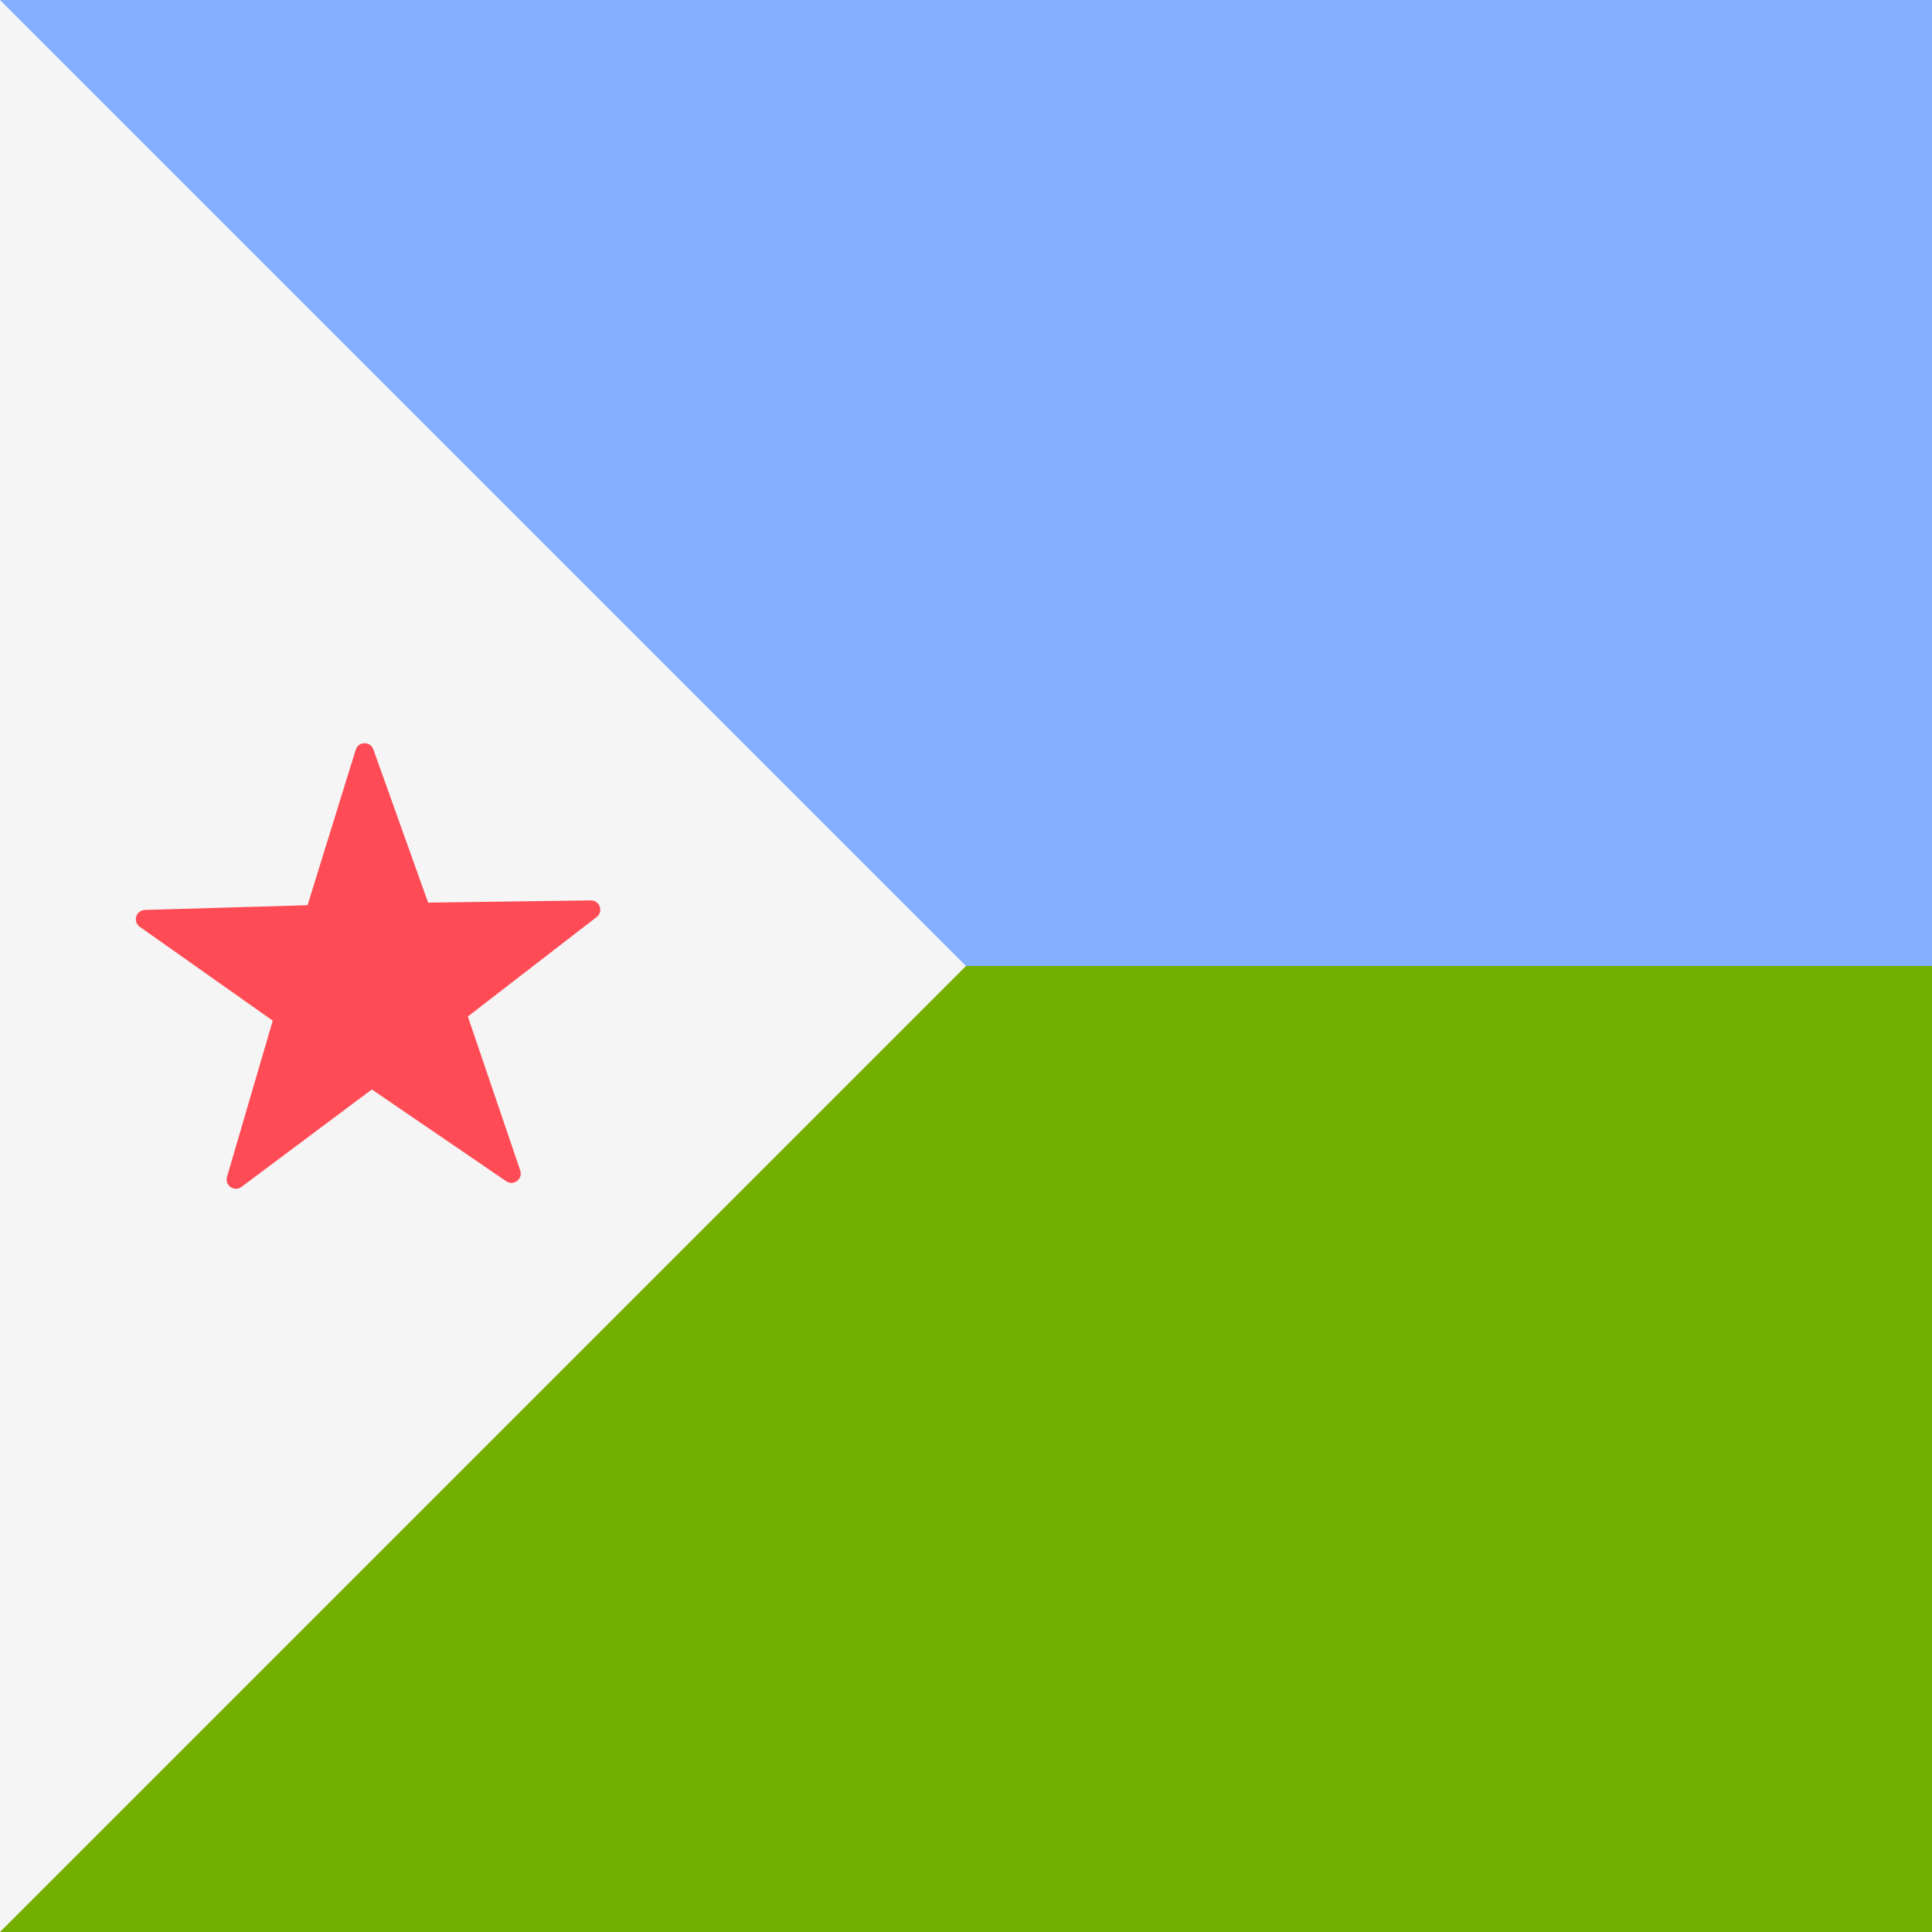
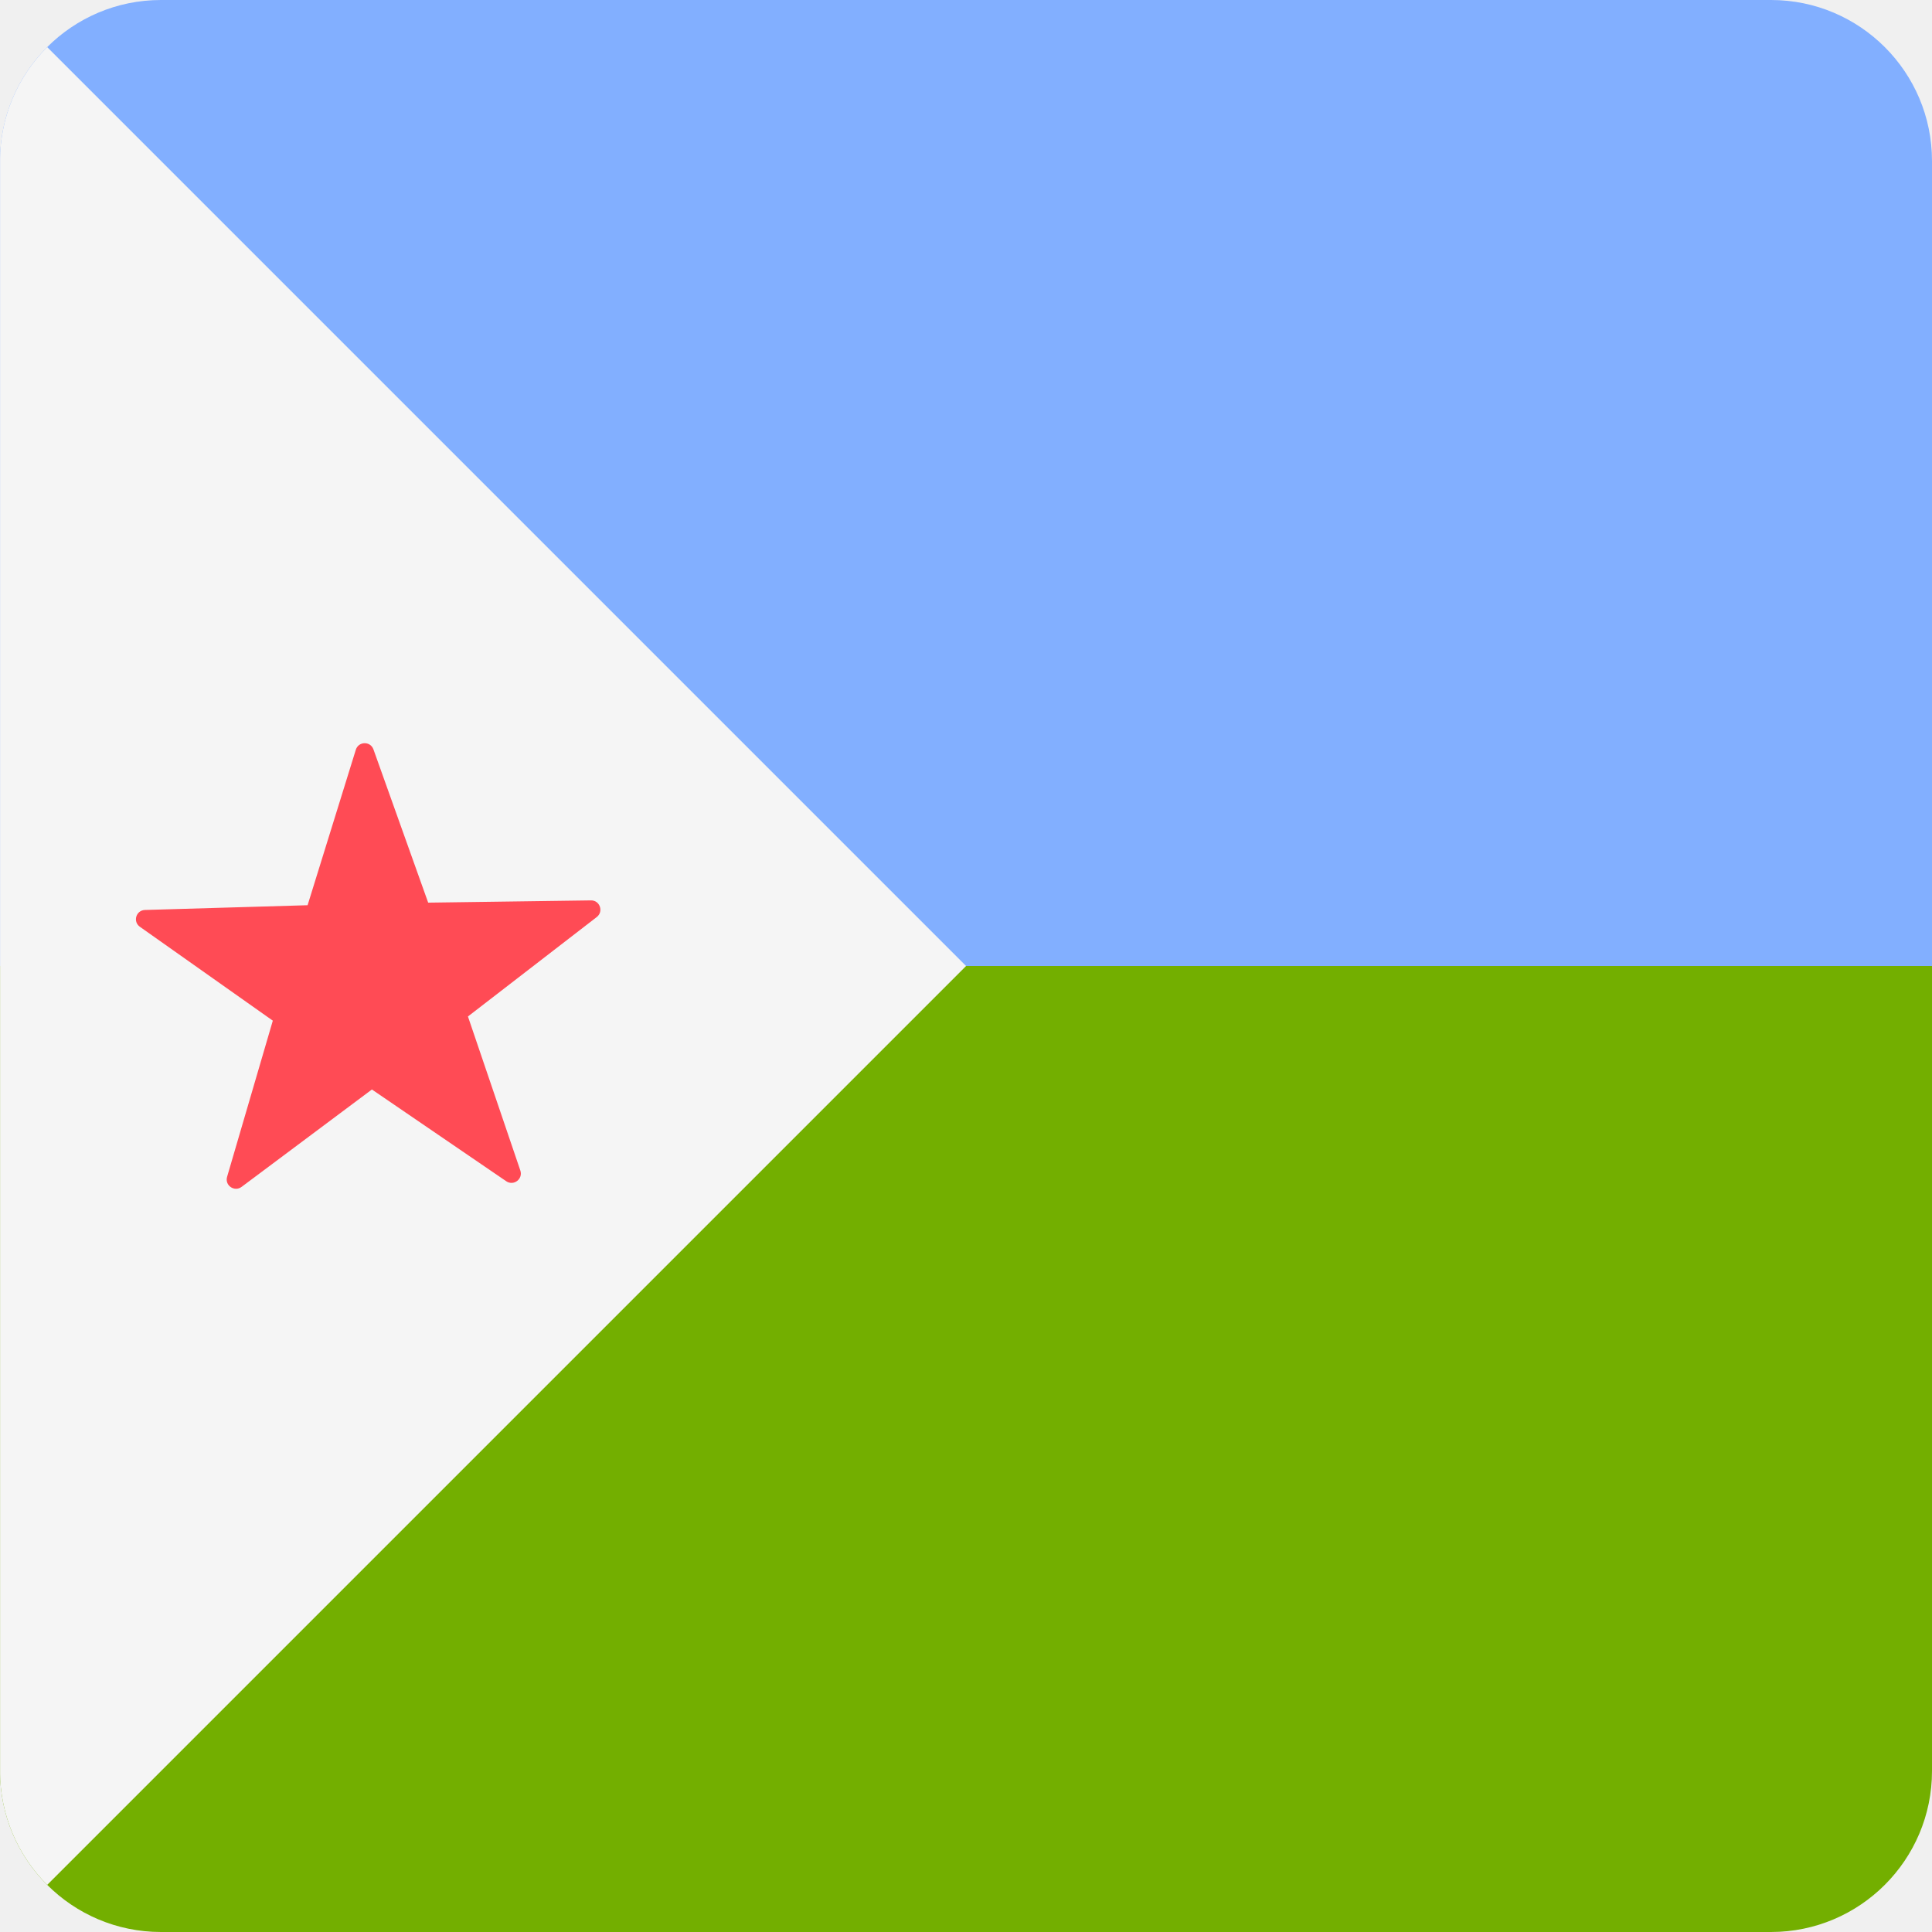
- <svg xmlns="http://www.w3.org/2000/svg" version="1.1" id="Layer_1" x="0px" y="0px" viewBox="0 0 512 512" style="enable-background:new 0 0 512 512;" xml:space="preserve">
-   <rect style="fill:#82AFFF;" width="512" height="256" />
-   <rect y="256" style="fill:#73AF00;" width="512" height="256" />
-   <polygon style="fill:#F5F5F5;" points="0,512 256,256 0,0 " />
-   <path style="fill:#FF4B55;" d="M60.158,311.88l12.125-41.391l-35.237-24.871c-1.932-1.364-1.016-4.401,1.347-4.47l43.112-1.259  L94.27,198.69c0.7-2.259,3.872-2.327,4.668-0.1l14.52,40.613l43.126-0.59c2.364-0.032,3.409,2.963,1.538,4.408l-34.138,26.359  l13.888,40.833c0.761,2.239-1.765,4.158-3.718,2.825l-35.618-24.322l-34.543,25.827C62.099,315.958,59.493,314.149,60.158,311.88z" />
-   <g />
-   <g />
-   <g />
-   <g />
-   <g />
-   <g />
-   <g />
-   <g />
-   <g />
-   <g />
-   <g />
-   <g />
-   <g />
-   <g />
-   <g />
+ <svg xmlns="http://www.w3.org/2000/svg" width="24" height="24" viewBox="0 0 24 24" fill="none">
+   <g clip-path="url(#clip0_8615_27609)">
+     <path d="M24.001 0H0.001V12H24.001V0Z" fill="#82AFFF" />
+     <path d="M24.001 12H0.001V24H24.001V12Z" fill="#73AF00" />
+     <path d="M0.001 24L12.001 12L0.001 0V24Z" fill="#F5F5F5" />
+     <path d="M2.821 14.619L3.389 12.679L1.738 11.513C1.647 11.449 1.69 11.307 1.801 11.304L3.821 11.245L4.42 9.314C4.453 9.208 4.601 9.204 4.639 9.309L5.319 11.213L7.341 11.185C7.452 11.183 7.501 11.324 7.413 11.392L5.813 12.627L6.464 14.541C6.499 14.646 6.381 14.736 6.289 14.674L4.62 13.534L3.001 14.744C2.912 14.81 2.79 14.726 2.821 14.619Z" fill="#FF4B55" />
+   </g>
+   <defs>
+     <clipPath id="clip0_8615_27609">
+       <path d="M0 2C0 0.895 0.895 0 2 0H22C23.104 0 24 0.895 24 2V22C24 23.104 23.104 24 22 24H2C0.895 24 0 23.104 0 22V2Z" fill="white" />
+     </clipPath>
+   </defs>
</svg>
